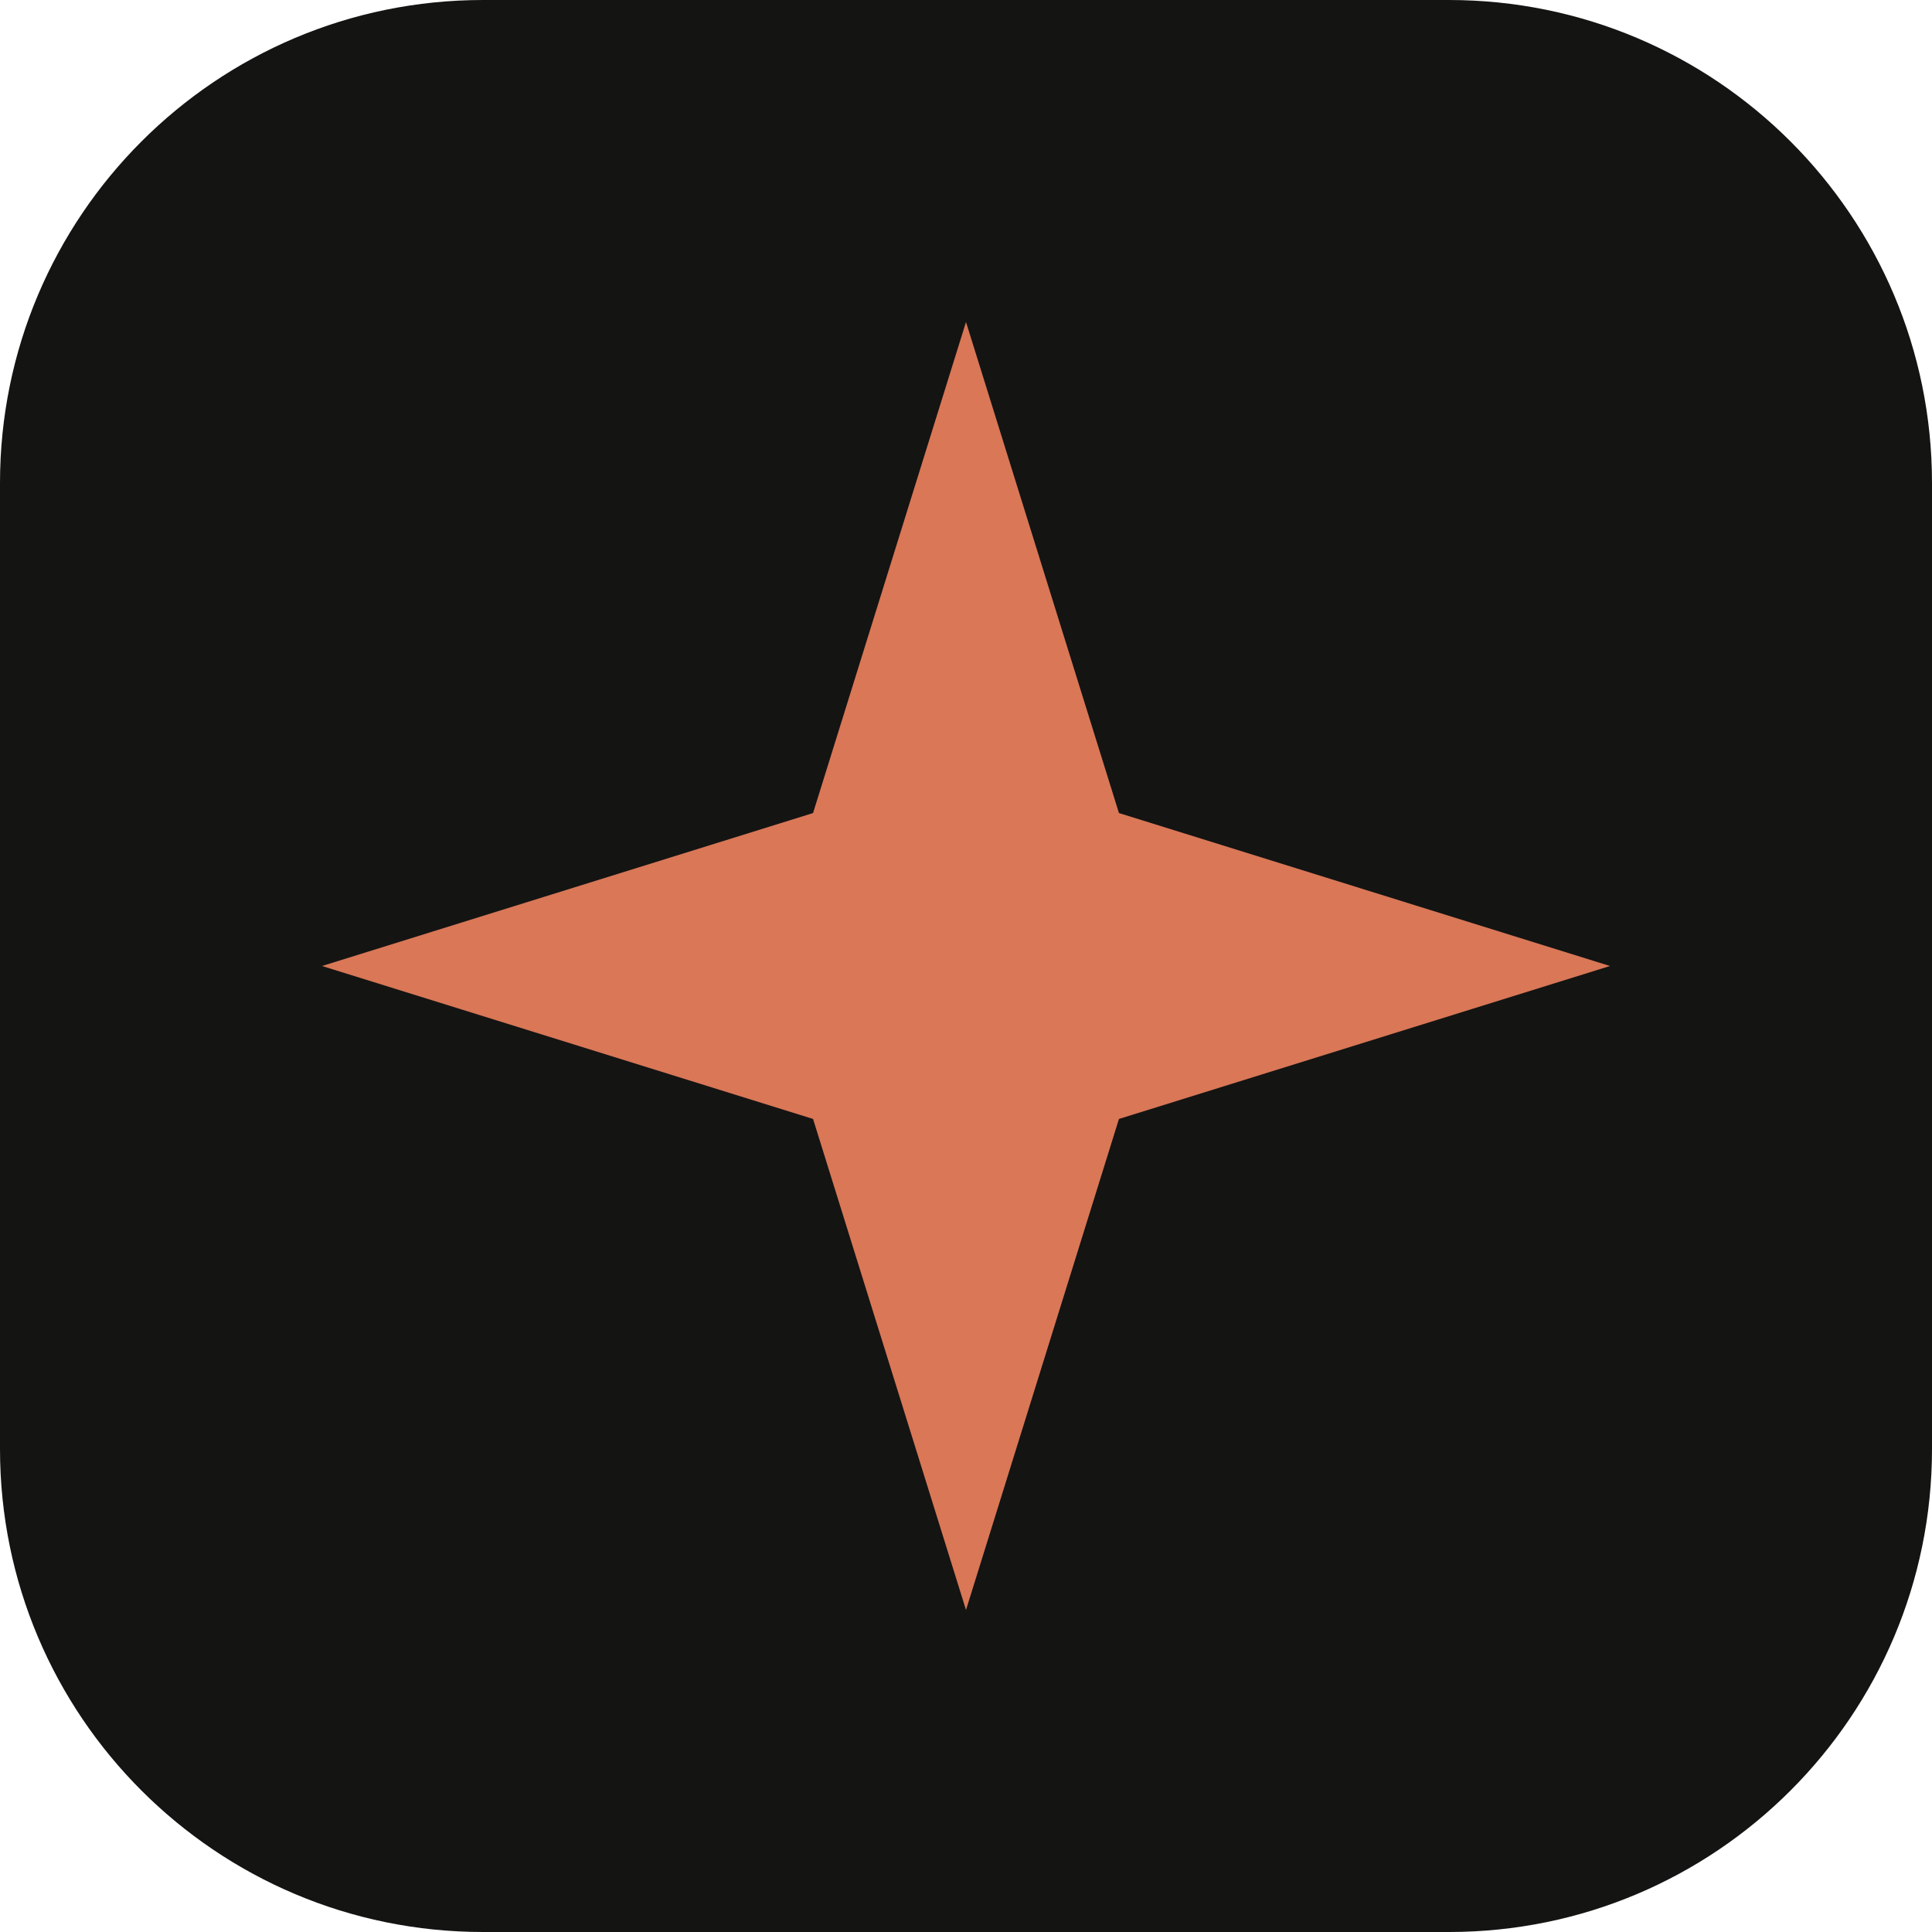
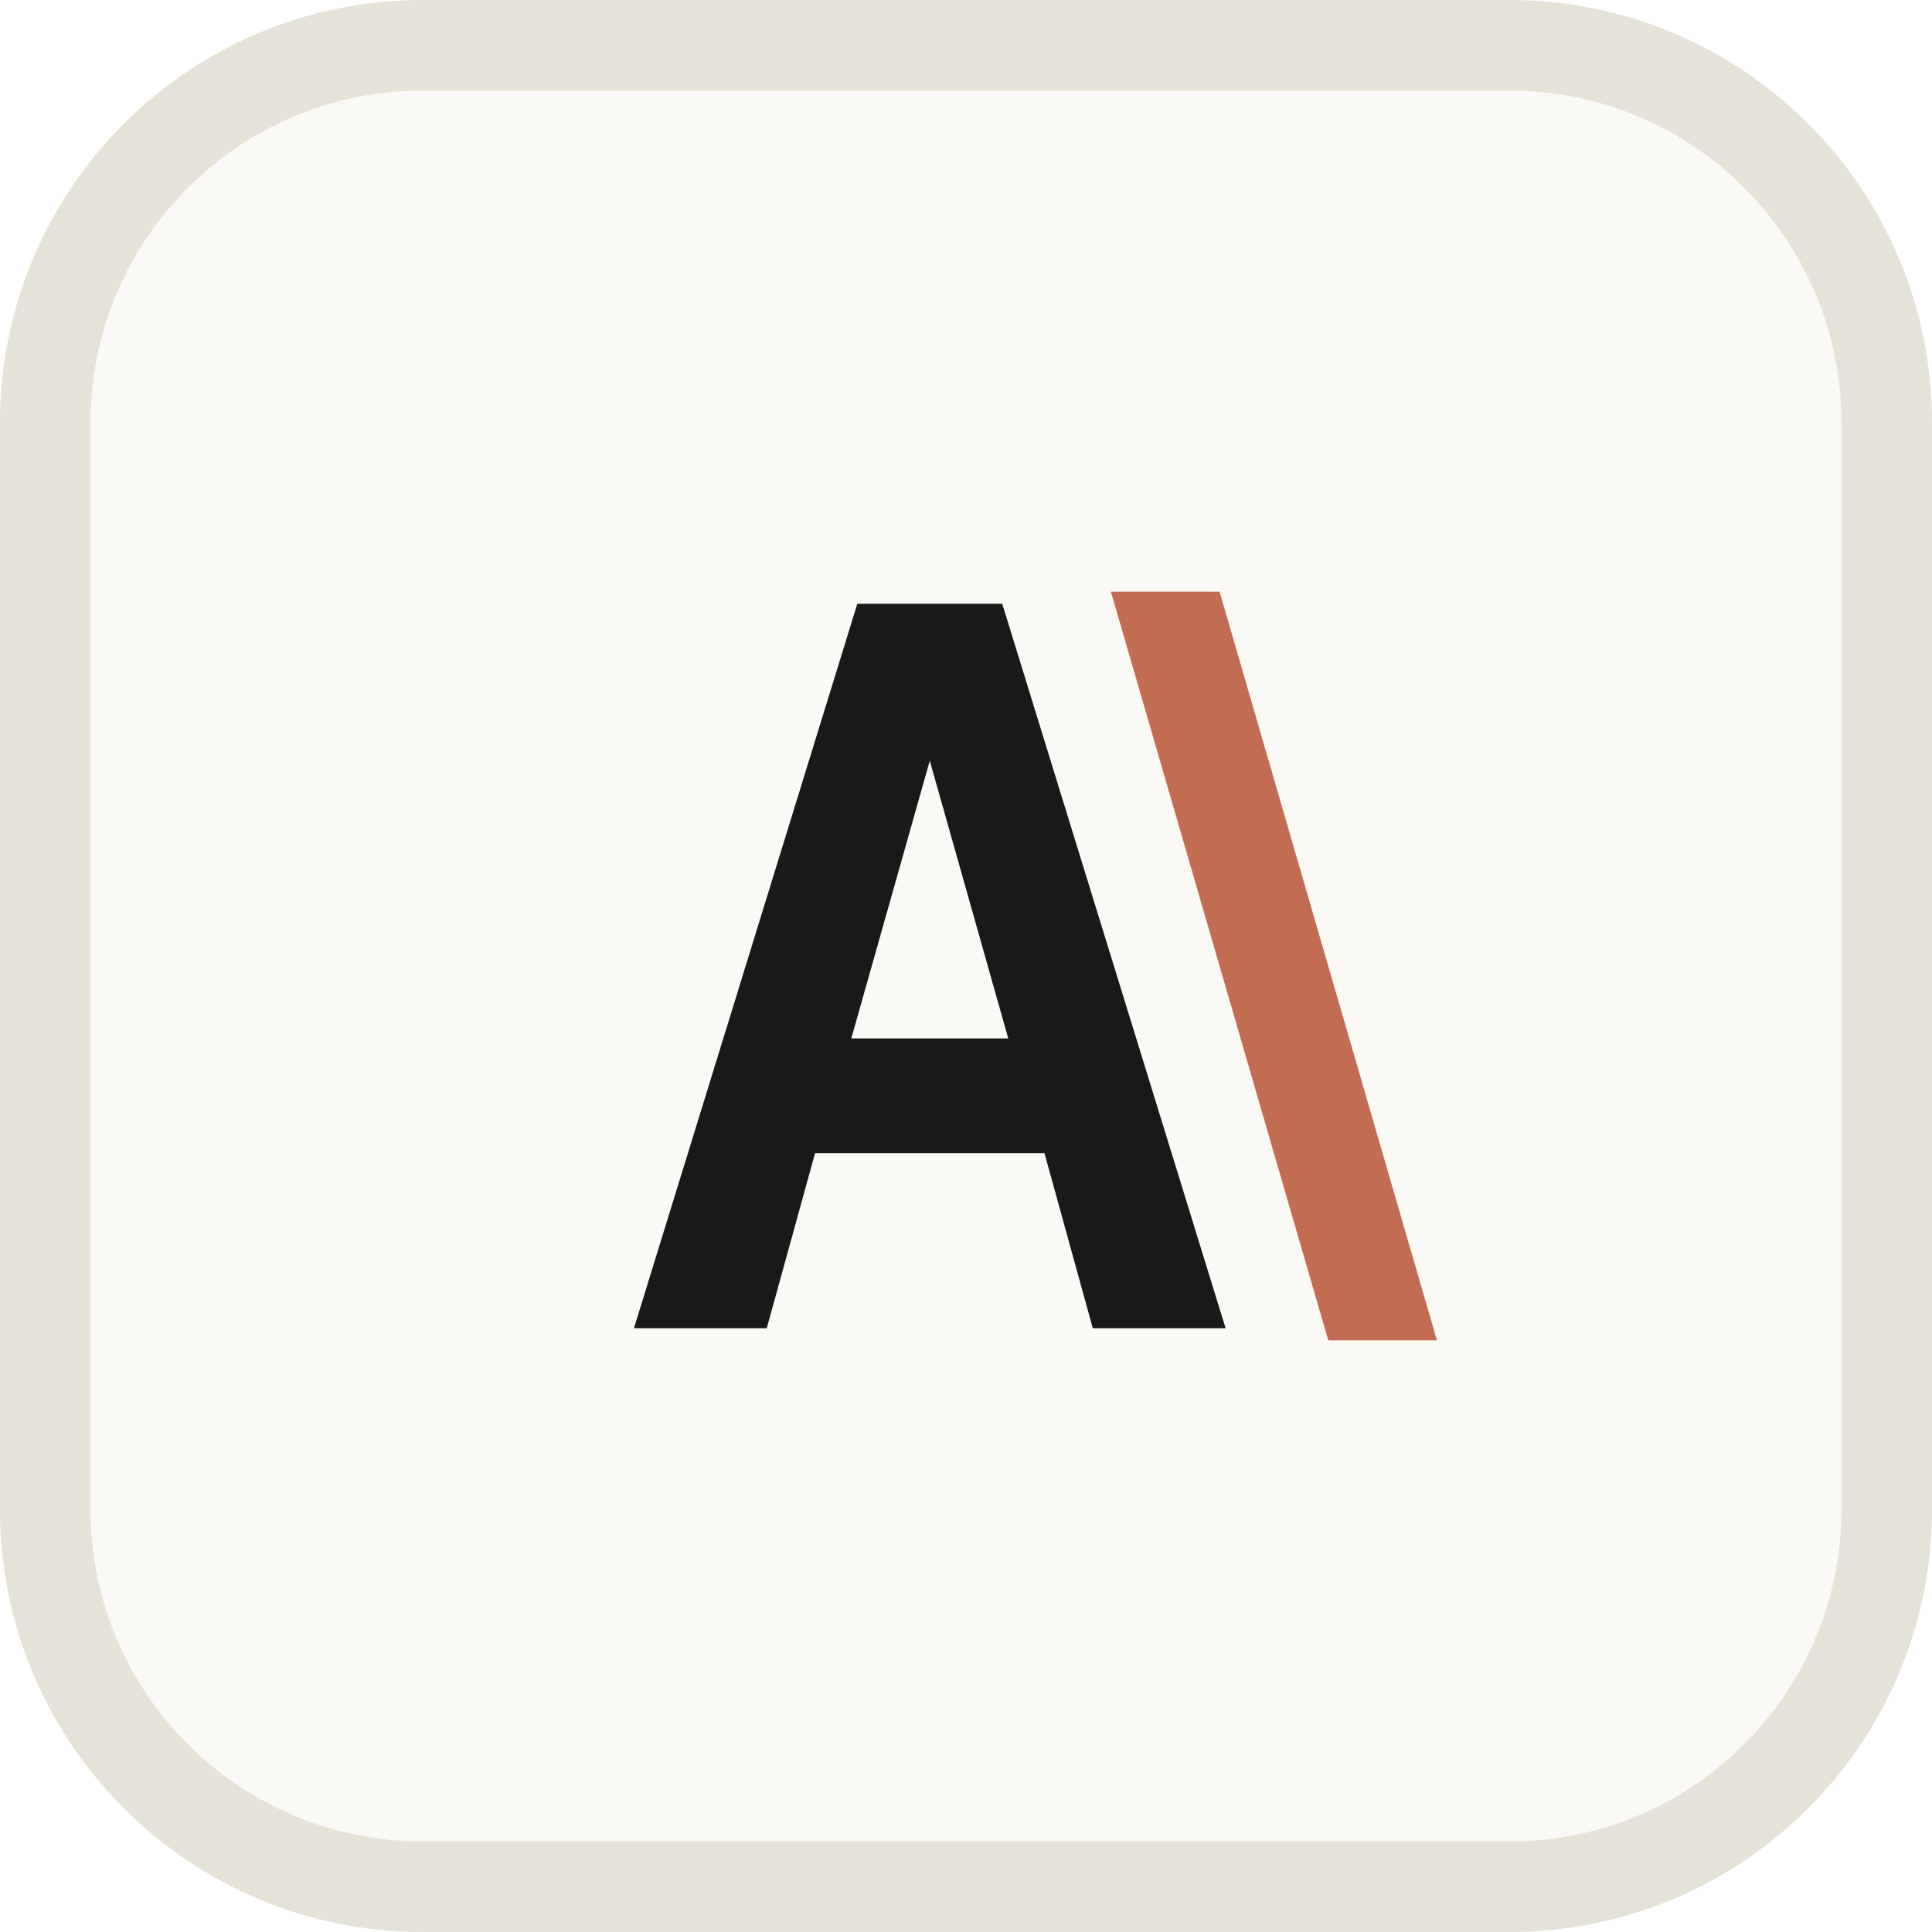
- <svg xmlns="http://www.w3.org/2000/svg" viewBox="0 0 24 24">
-   <rect width="24" height="24" rx="6" fill="#141413" />
-   <path fill="#D97757" d="M12 4l1.9 6.1L20 12l-6.1 1.9L12 20l-1.9-6.1L4 12l6.1-1.9z" />
+ <svg xmlns="http://www.w3.org/2000/svg" viewBox="0 0 32 32">
+   <rect width="32" height="32" rx="7" fill="#FAF9F5" />
+   <rect x="0.75" y="0.75" width="30.5" height="30.5" rx="6.25" fill="none" stroke="#E5E2D8" stroke-width="1.5" />
+   <path d="M10.5 22L14.2 10H16.6L20.3 22H18.1L17.3 19.1H13.5L12.7 22H10.5ZM14.1 17.2H16.7L15.4 12.6L14.1 17.2Z" fill="#191919" />
+   <path d="M20.2 9.8L23.8 22.2H22L18.4 9.8H20.2Z" fill="#C26D51" />
</svg>
